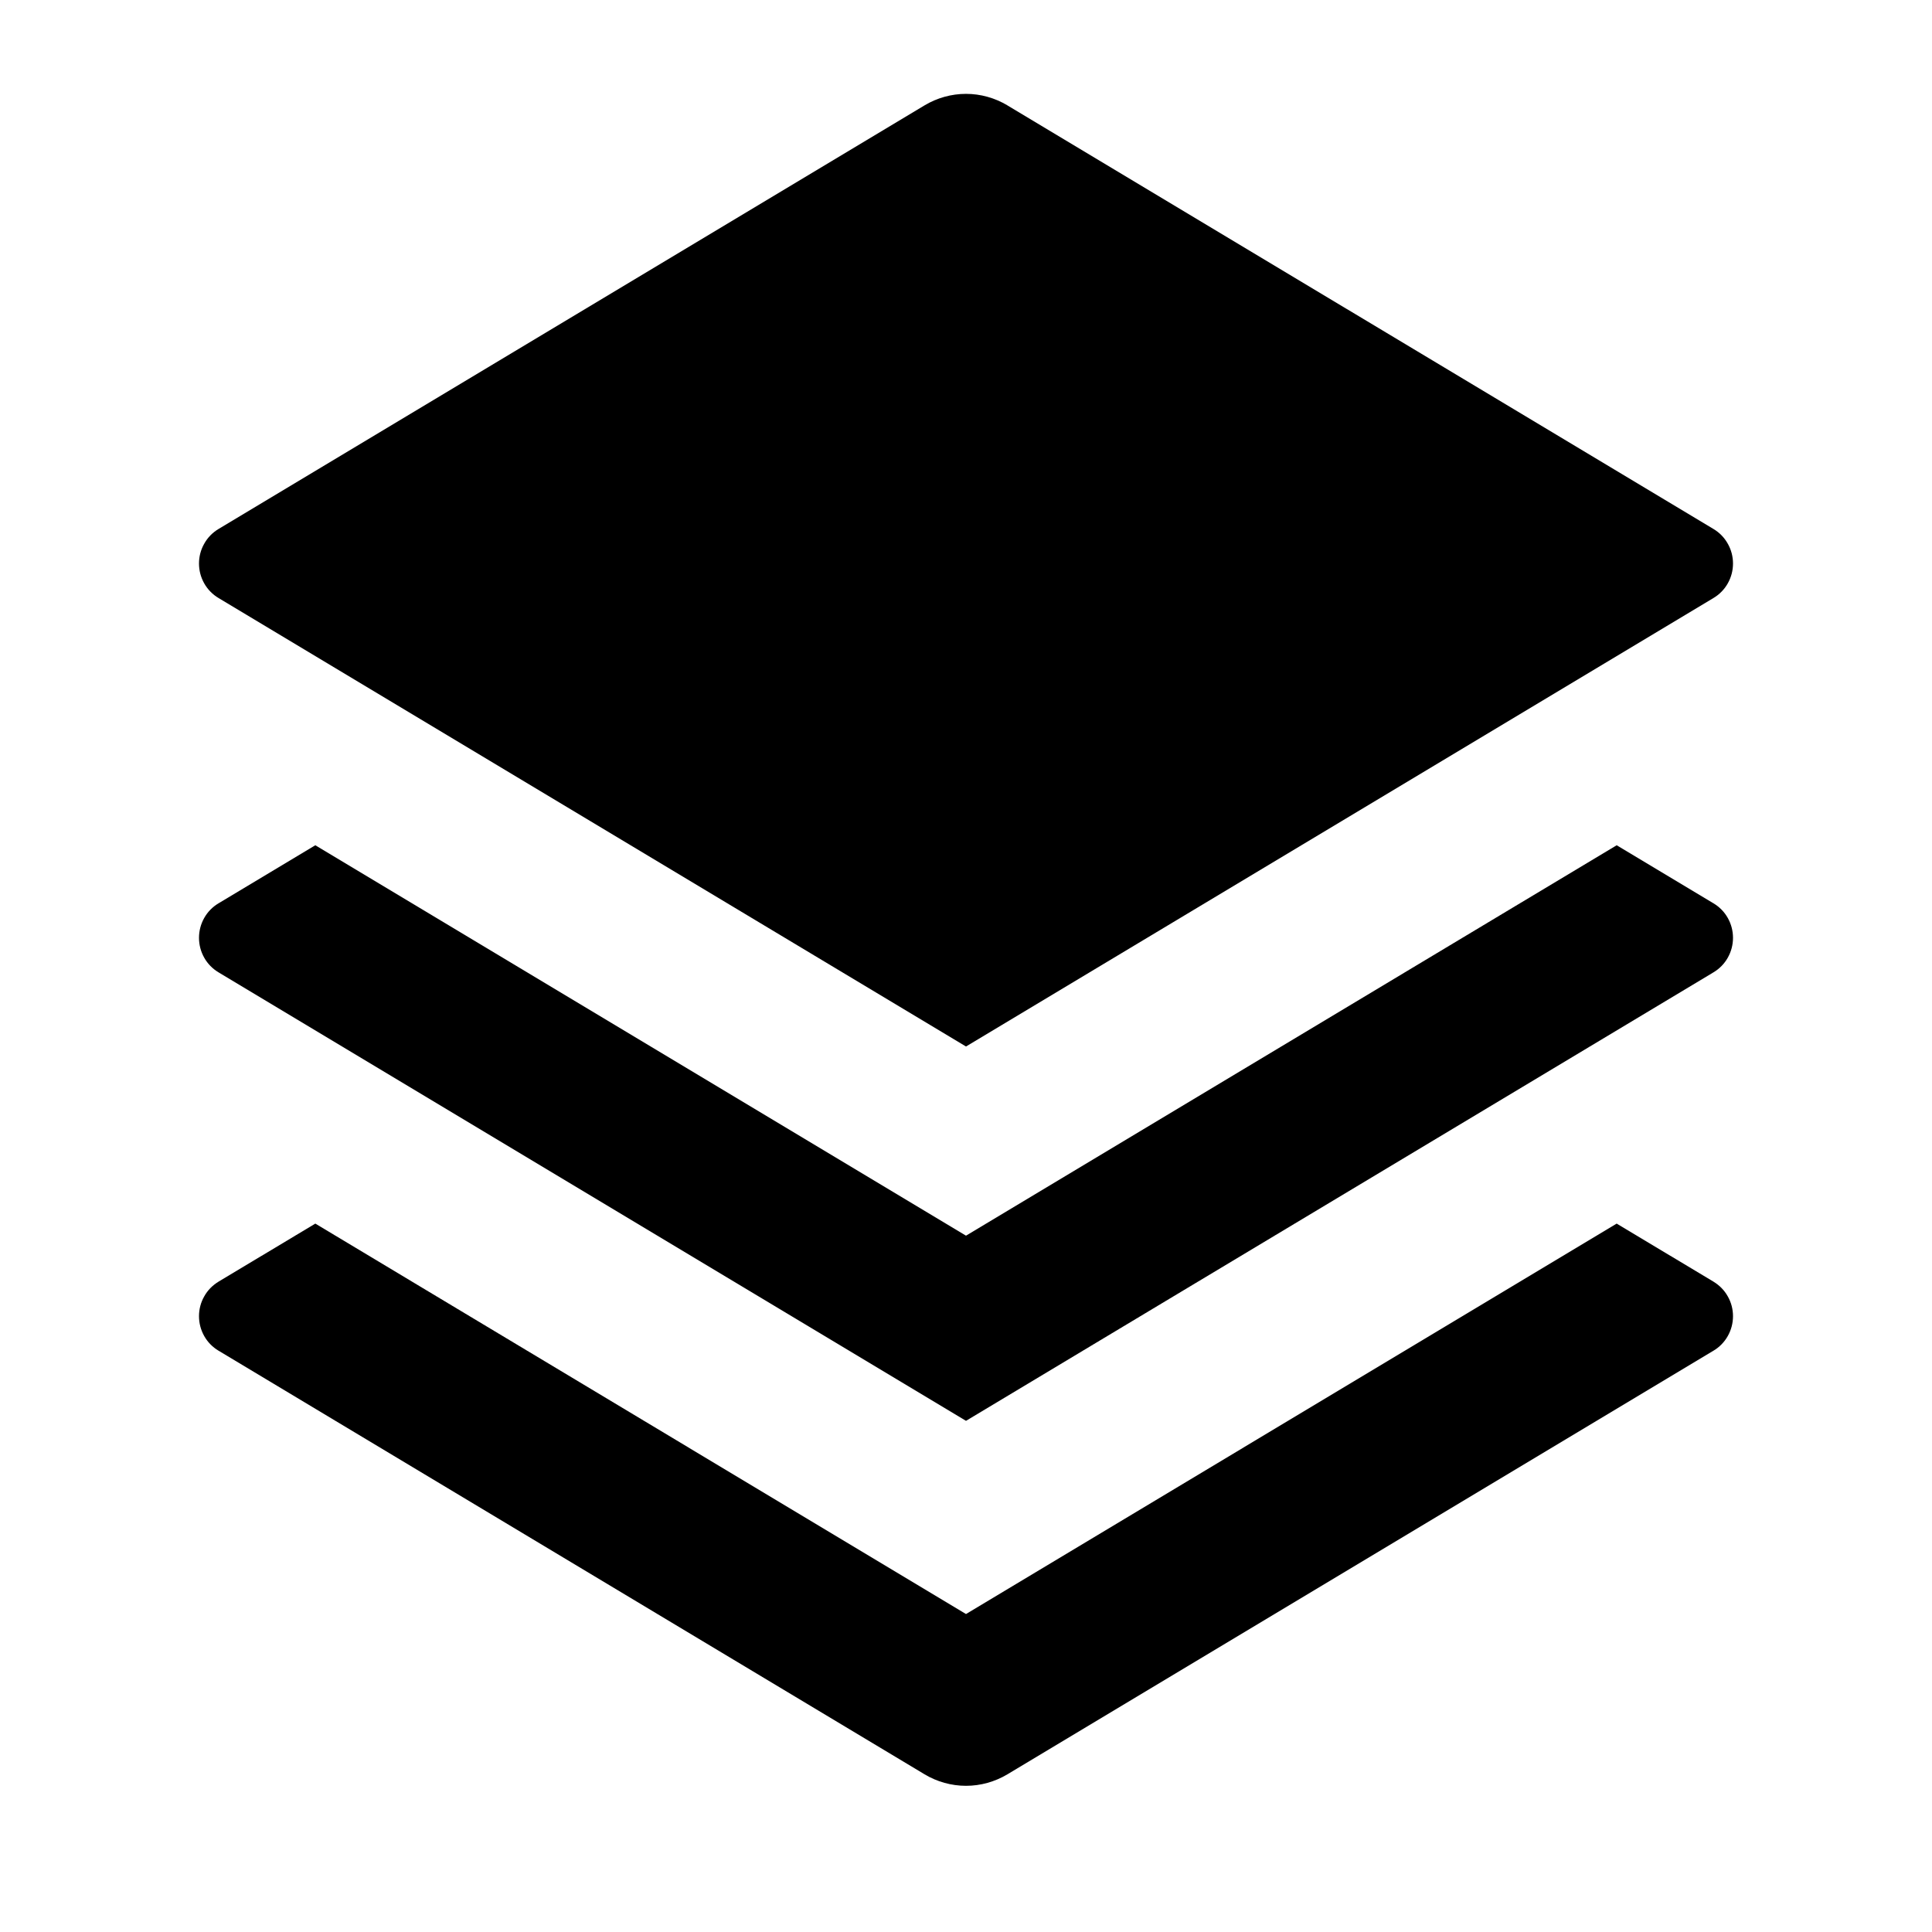
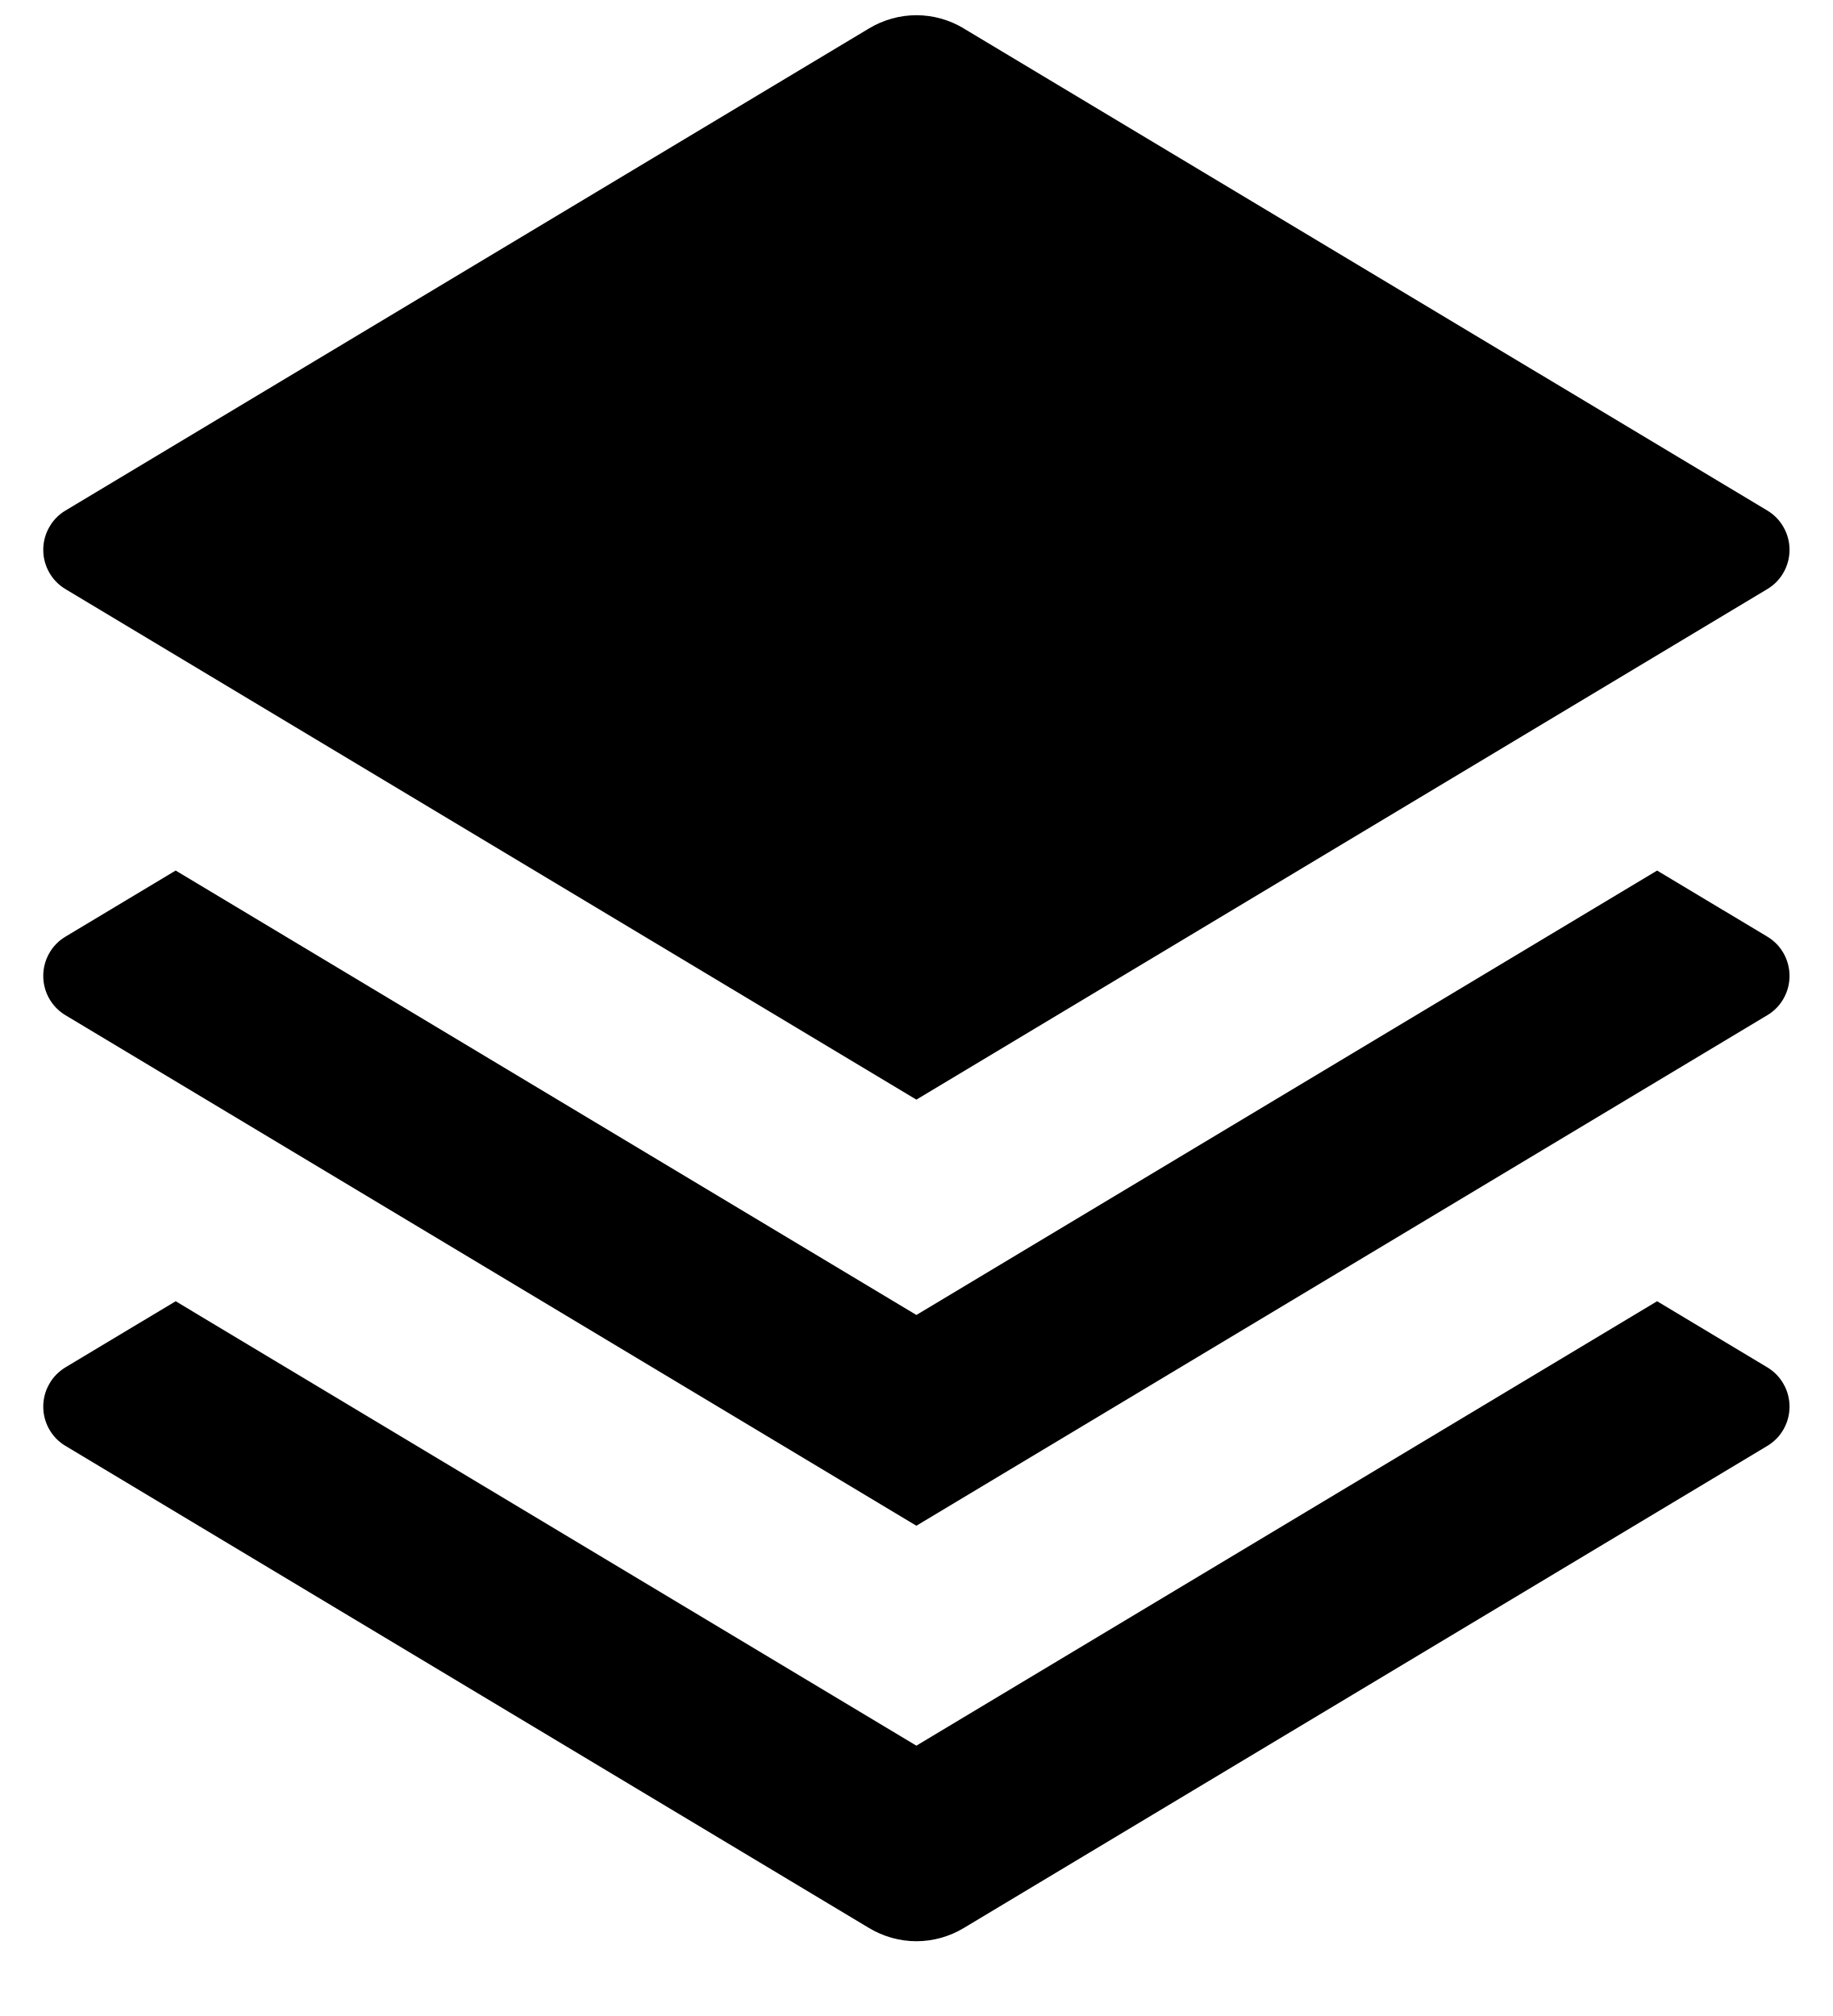
- <svg xmlns="http://www.w3.org/2000/svg" width="24" height="24" viewBox="0 0 24 24">
-   <path d="M20.083 10.5L21.285 11.221C21.359 11.265 21.421 11.328 21.463 11.403C21.506 11.479 21.528 11.564 21.528 11.65C21.528 11.736 21.506 11.821 21.463 11.897C21.421 11.972 21.359 12.035 21.285 12.079L12 17.65L2.715 12.079C2.641 12.035 2.579 11.972 2.537 11.897C2.494 11.821 2.472 11.736 2.472 11.65C2.472 11.564 2.494 11.479 2.537 11.403C2.579 11.328 2.641 11.265 2.715 11.221L3.917 10.5L12 15.35L20.083 10.5ZM20.083 15.2L21.285 15.921C21.359 15.966 21.421 16.028 21.463 16.104C21.506 16.179 21.528 16.264 21.528 16.35C21.528 16.436 21.506 16.521 21.463 16.597C21.421 16.672 21.359 16.735 21.285 16.779L12.515 22.041C12.359 22.134 12.181 22.184 12 22.184C11.819 22.184 11.64 22.134 11.485 22.041L2.715 16.779C2.641 16.735 2.579 16.672 2.537 16.597C2.494 16.521 2.472 16.436 2.472 16.35C2.472 16.264 2.494 16.179 2.537 16.104C2.579 16.028 2.641 15.966 2.715 15.921L3.917 15.2L12 20.05L20.083 15.2ZM12.514 1.309L21.285 6.571C21.359 6.615 21.421 6.678 21.463 6.754C21.506 6.829 21.528 6.914 21.528 7C21.528 7.087 21.506 7.171 21.463 7.247C21.421 7.322 21.359 7.385 21.285 7.429L12 13L2.715 7.429C2.641 7.385 2.579 7.322 2.537 7.247C2.494 7.171 2.472 7.087 2.472 7C2.472 6.914 2.494 6.829 2.537 6.754C2.579 6.678 2.641 6.615 2.715 6.571L11.485 1.309C11.64 1.216 11.819 1.166 12 1.166C12.181 1.166 12.359 1.216 12.515 1.309H12.514Z" />
+ <svg xmlns="http://www.w3.org/2000/svg" width="20" height="22" viewBox="0 0 20 22" fill="none">
+   <path d="M18.083 9.5L19.285 10.221C19.359 10.265 19.421 10.328 19.463 10.403C19.506 10.479 19.528 10.564 19.528 10.65C19.528 10.736 19.506 10.821 19.463 10.897C19.421 10.972 19.359 11.035 19.285 11.079L10 16.65L0.715 11.079C0.641 11.035 0.579 10.972 0.537 10.897C0.494 10.821 0.472 10.736 0.472 10.65C0.472 10.564 0.494 10.479 0.537 10.403C0.579 10.328 0.641 10.265 0.715 10.221L1.917 9.5L10 14.35L18.083 9.5ZM18.083 14.2L19.285 14.921C19.359 14.966 19.421 15.028 19.463 15.104C19.506 15.179 19.528 15.264 19.528 15.35C19.528 15.437 19.506 15.521 19.463 15.597C19.421 15.672 19.359 15.735 19.285 15.779L10.515 21.041C10.36 21.134 10.181 21.184 10 21.184C9.819 21.184 9.641 21.134 9.485 21.041L0.715 15.779C0.641 15.735 0.579 15.672 0.537 15.597C0.494 15.521 0.472 15.437 0.472 15.35C0.472 15.264 0.494 15.179 0.537 15.104C0.579 15.028 0.641 14.966 0.715 14.921L1.917 14.2L10 19.05L18.083 14.2ZM10.514 0.309L19.285 5.571C19.359 5.615 19.421 5.678 19.463 5.754C19.506 5.829 19.528 5.914 19.528 6C19.528 6.087 19.506 6.171 19.463 6.247C19.421 6.322 19.359 6.385 19.285 6.429L10 12L0.715 6.429C0.641 6.385 0.579 6.322 0.537 6.247C0.494 6.171 0.472 6.087 0.472 6C0.472 5.914 0.494 5.829 0.537 5.754C0.579 5.678 0.641 5.615 0.715 5.571L9.485 0.309C9.641 0.216 9.819 0.166 10 0.166C10.181 0.166 10.36 0.216 10.515 0.309H10.514Z" fill="black" />
</svg>
